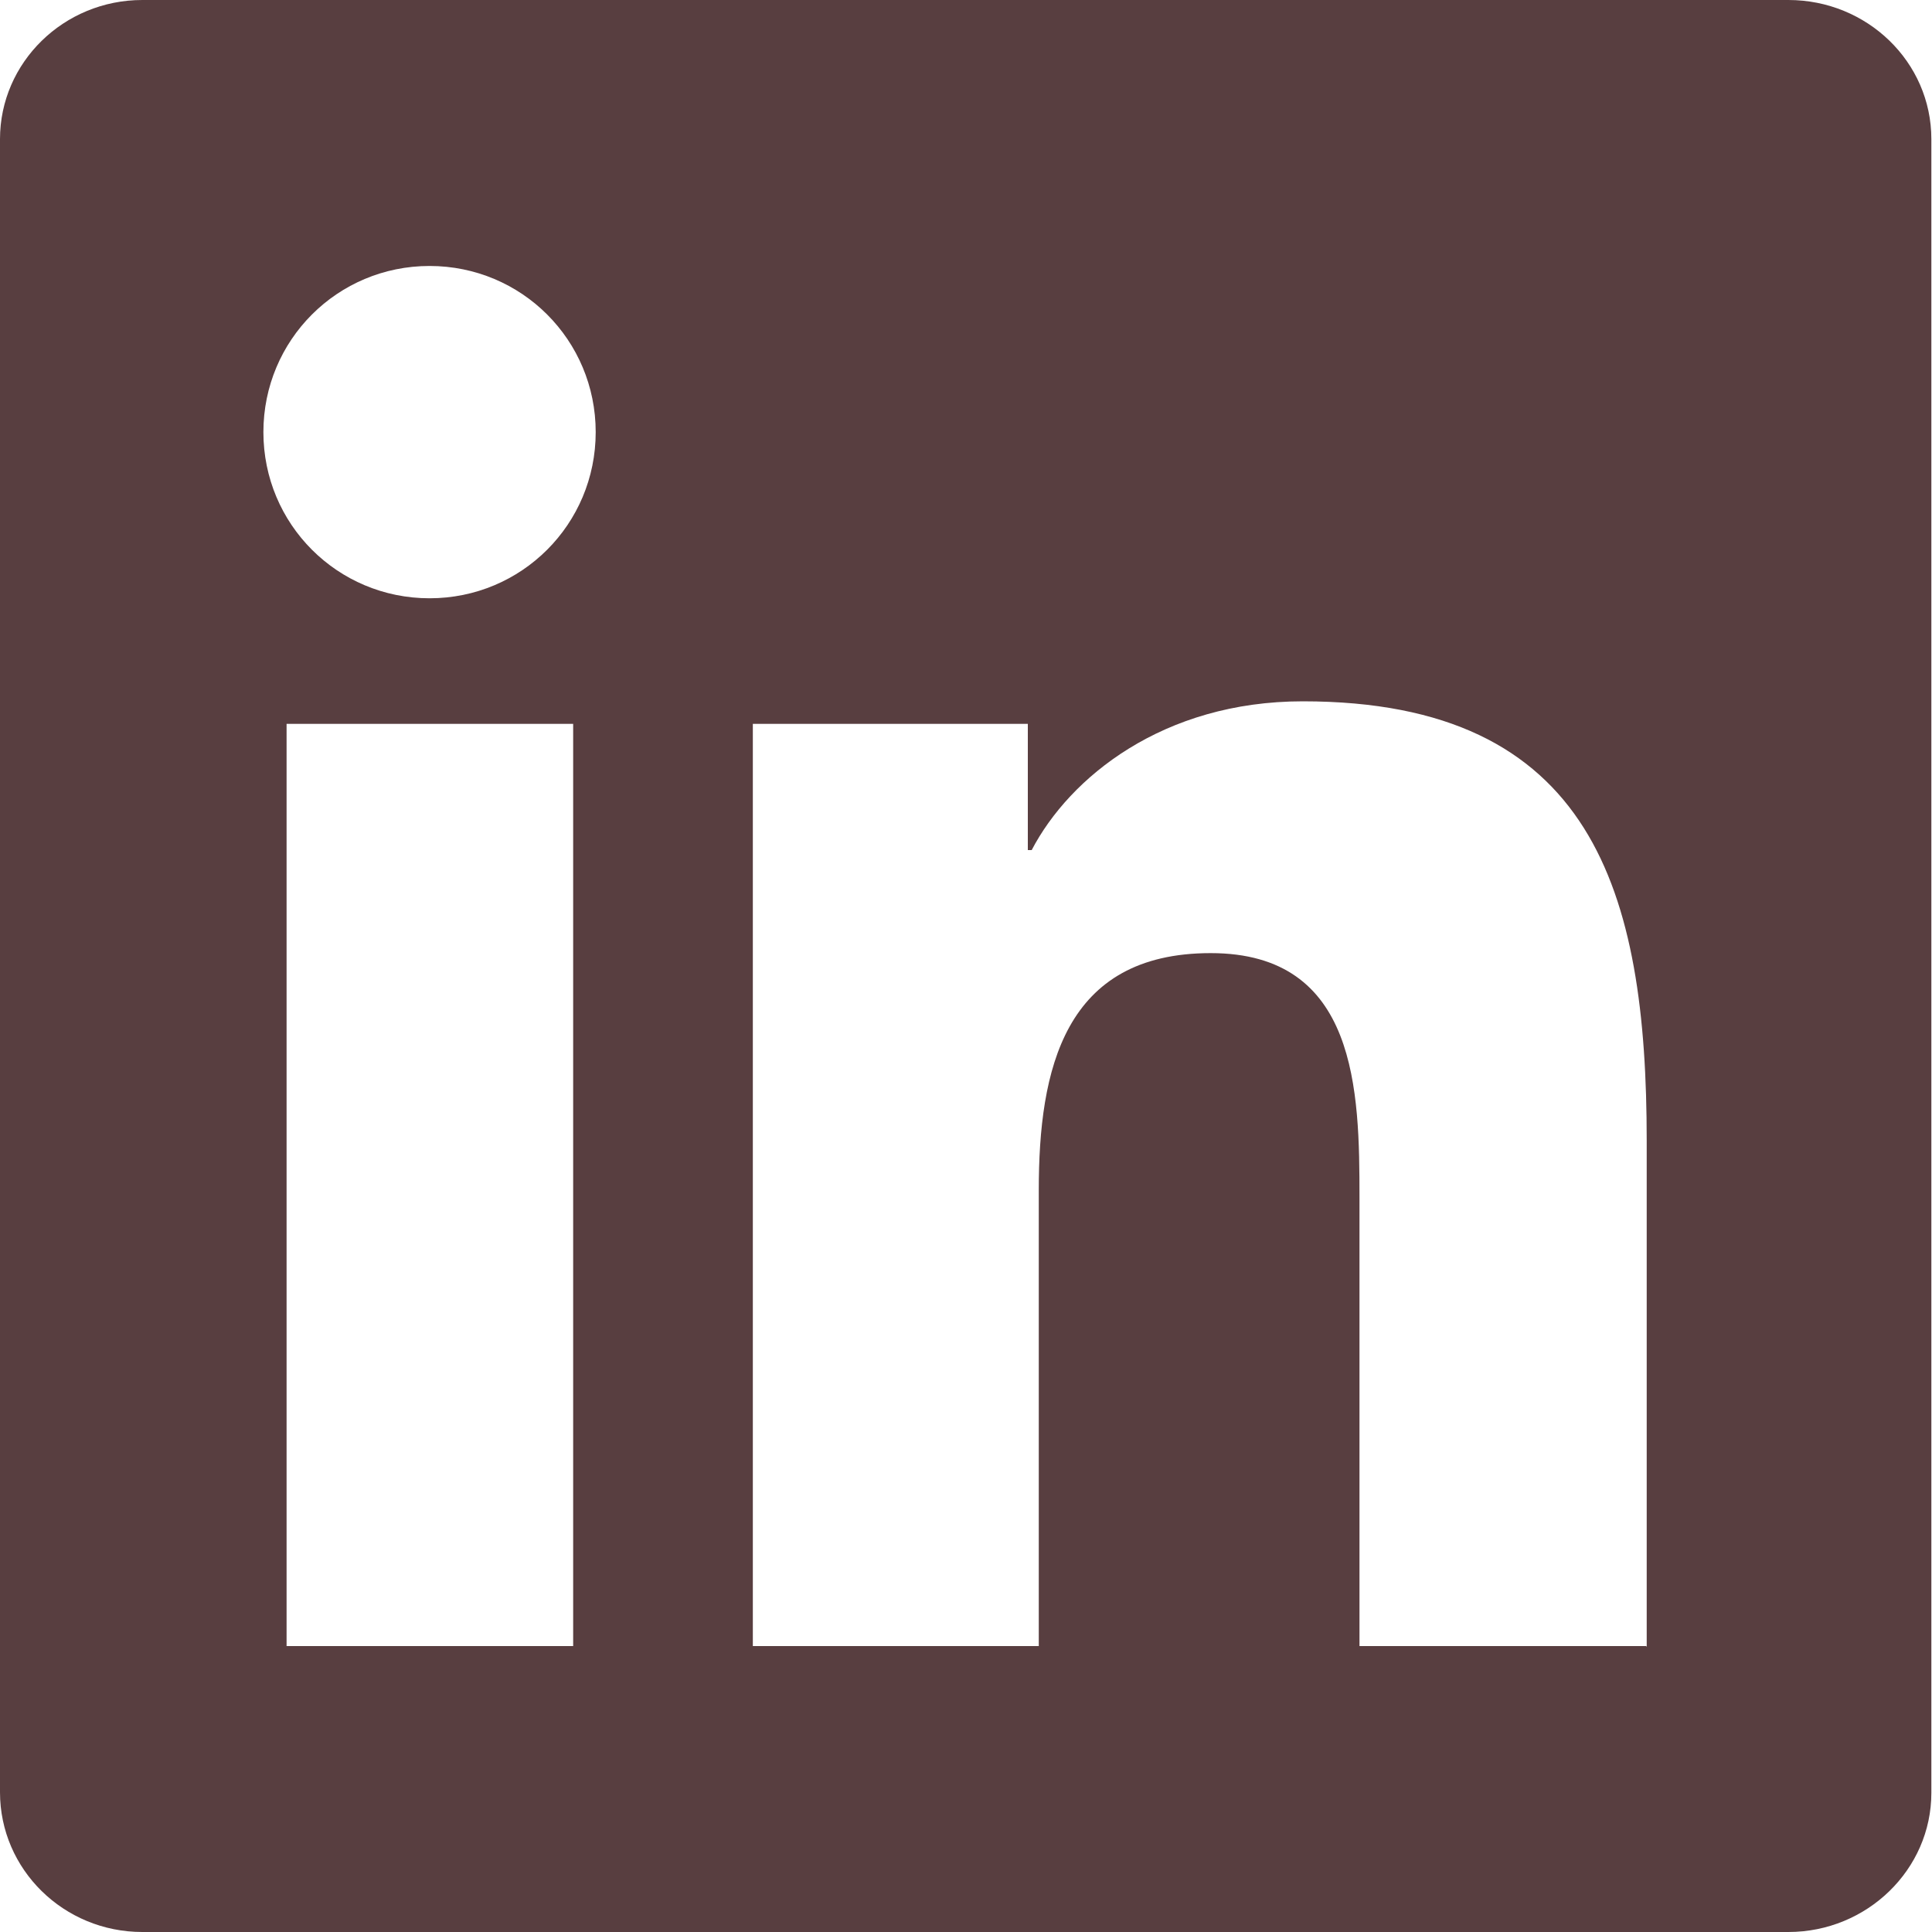
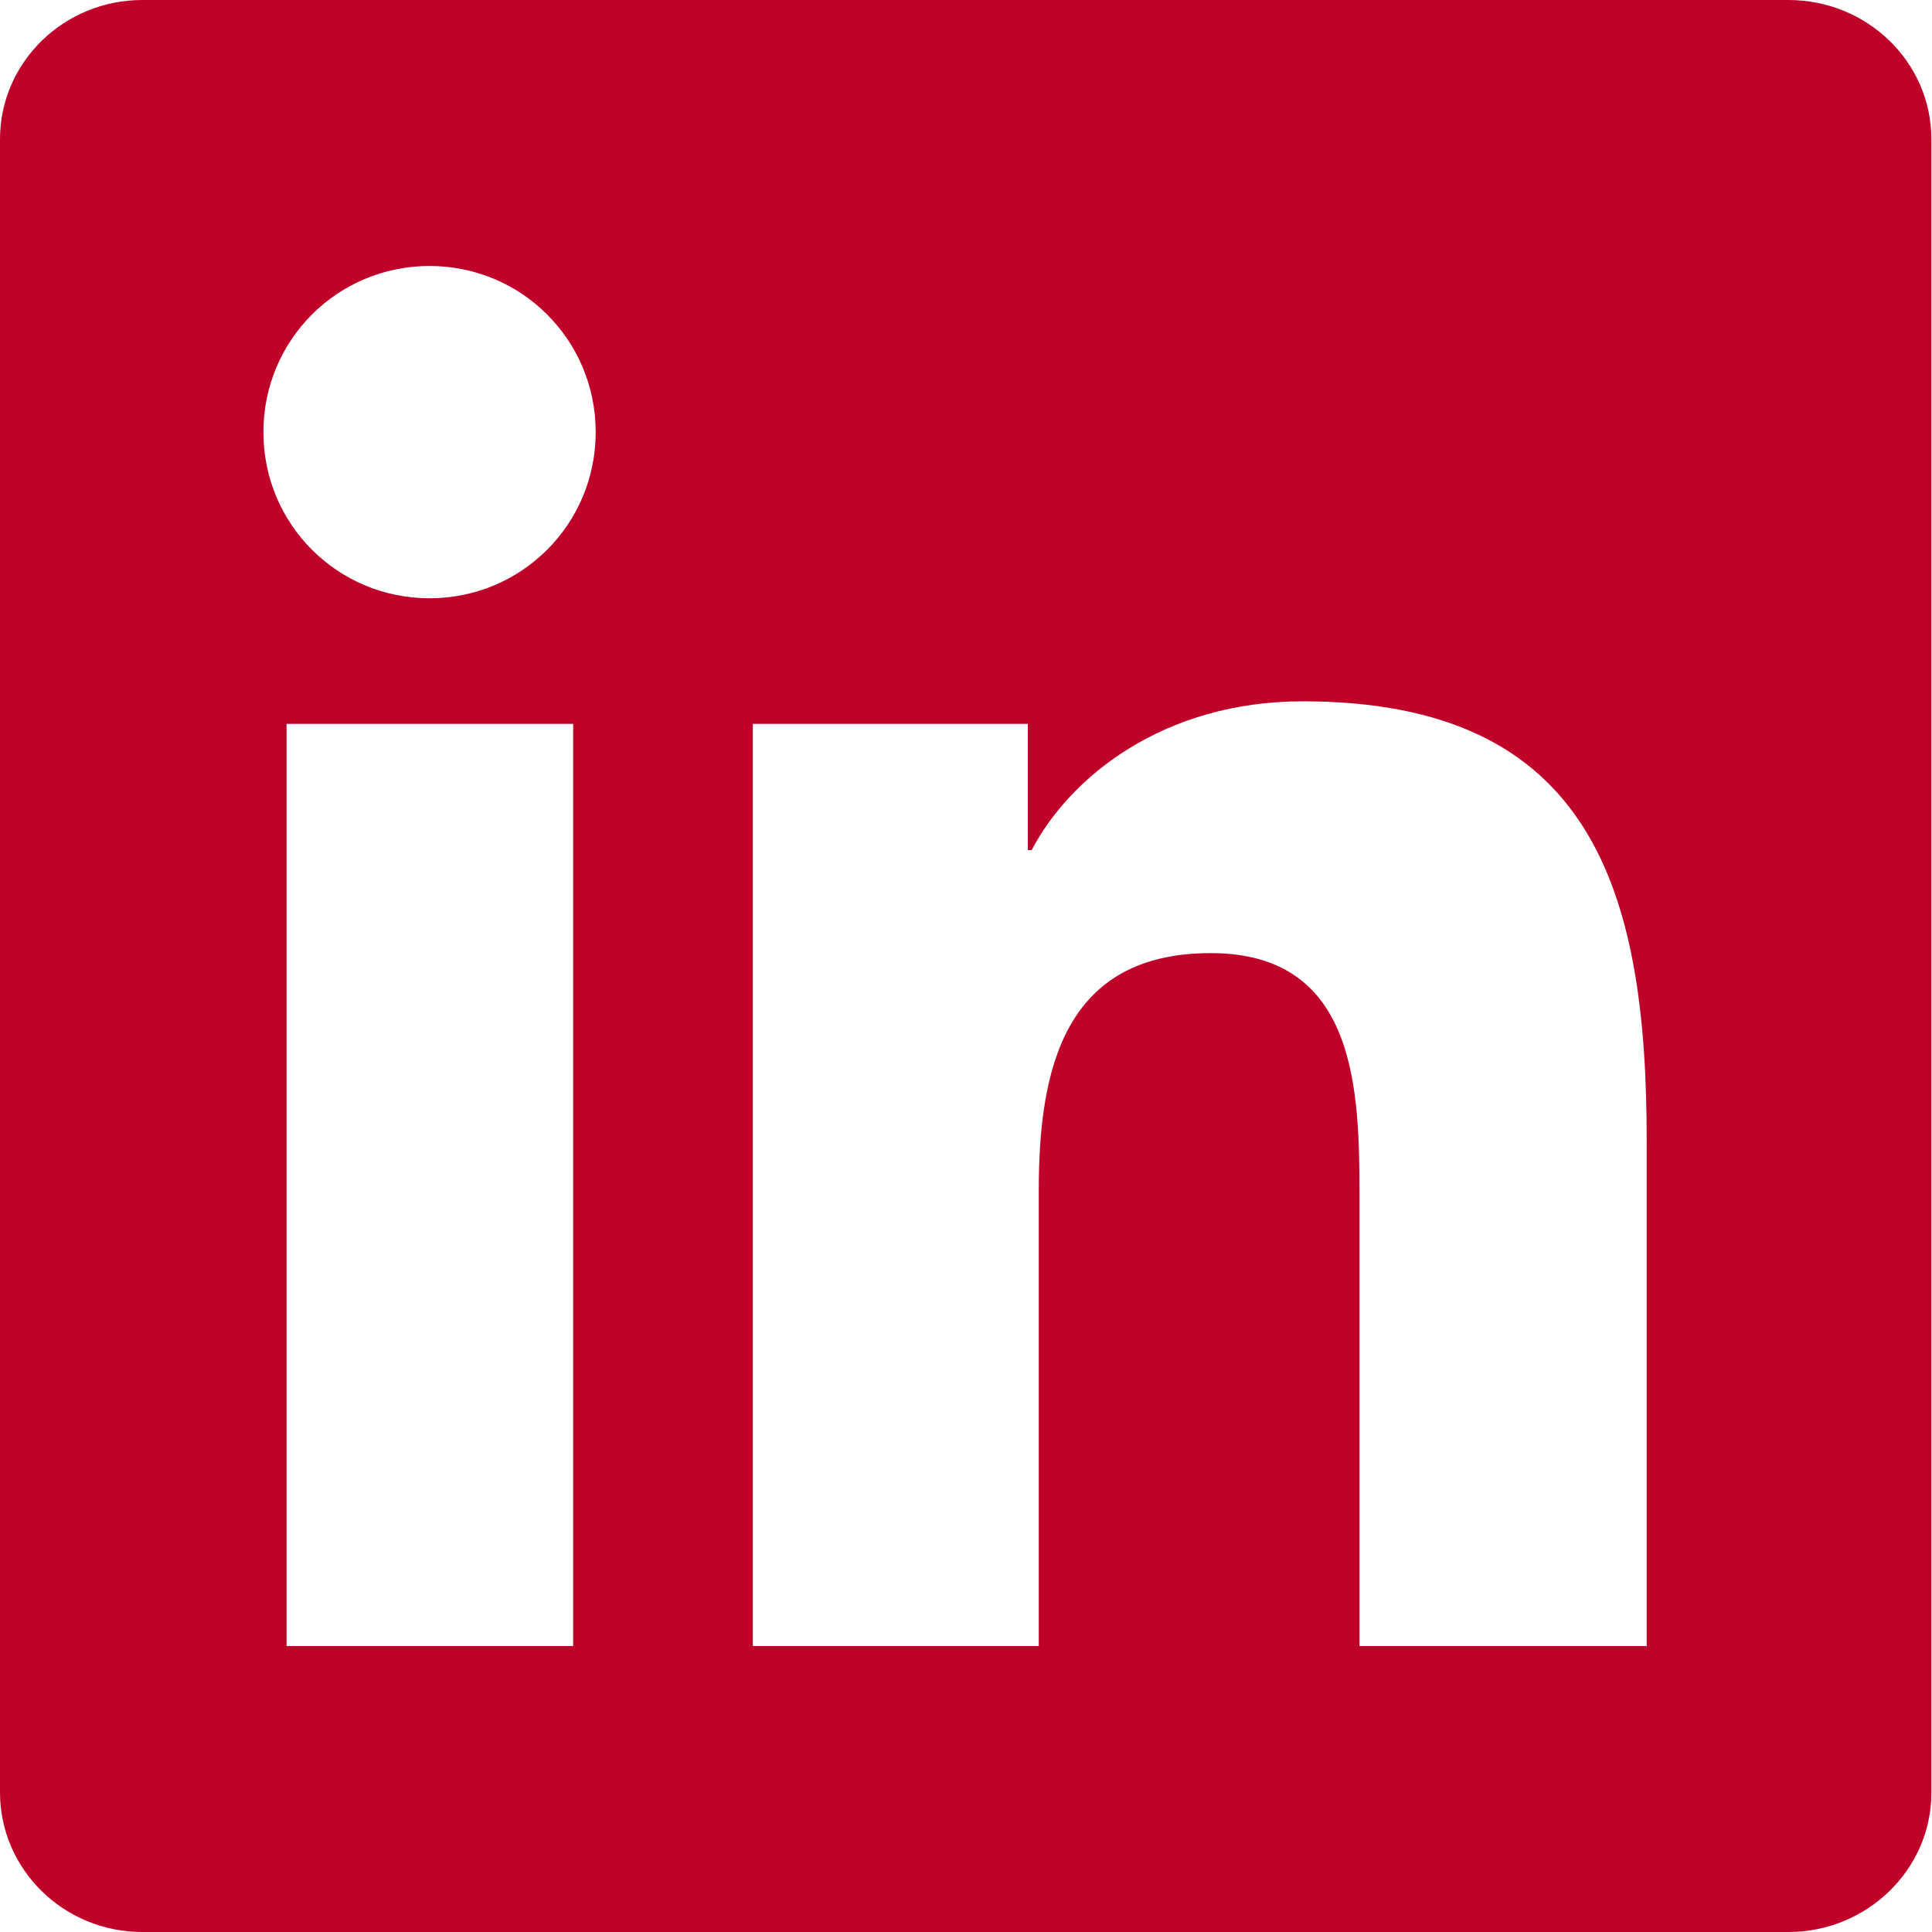
- <svg xmlns="http://www.w3.org/2000/svg" id="Layer_2" data-name="Layer 2" viewBox="0 0 30 30">
-   <defs>
-     <style>
-       .cls-1 {
-         fill: #583e40;
-       }
-     </style>
-   </defs>
-   <g id="About">
-     <g id="Contact">
-       <g id="Social_Media_Icons" data-name="Social Media Icons">
-         <path id="linkedin" class="cls-1" d="m27.78,0H2.21C.99,0,0,.97,0,2.16v25.67c0,1.2.99,2.17,2.21,2.17h25.56c1.22,0,2.22-.97,2.22-2.16V2.16c0-1.2-1-2.16-2.22-2.16ZM8.9,25.56h-4.45v-14.32h4.45v14.32Zm-2.23-16.27c-1.43,0-2.58-1.15-2.58-2.58s1.15-2.58,2.58-2.58,2.58,1.15,2.58,2.58-1.15,2.58-2.58,2.58Zm18.89,16.27h-4.45v-6.96c0-1.66-.03-3.8-2.31-3.8s-2.67,1.81-2.67,3.68v7.08h-4.44v-14.32h4.27v1.96h.06c.59-1.13,2.04-2.31,4.21-2.31,4.51,0,5.34,2.96,5.34,6.82v7.86Z" />
-       </g>
-     </g>
-   </g>
+ <svg xmlns="http://www.w3.org/2000/svg" class="icon-github" viewBox="0 0 30 30">
+   <path fill="#bf0029" d="M27.78 0H2.21C.99 0 0 .97 0 2.16v25.67C0 29.03.99 30 2.21 30h25.56c1.22 0 2.22-.97 2.22-2.16V2.16c0-1.2-1-2.16-2.22-2.16ZM8.9 25.56H4.45V11.24H8.9v14.32ZM6.67 9.29c-1.43 0-2.58-1.15-2.58-2.58s1.15-2.58 2.58-2.58 2.58 1.15 2.58 2.58S8.1 9.29 6.67 9.29Zm18.89 16.27h-4.45V18.6c0-1.66-.03-3.8-2.31-3.8s-2.67 1.81-2.67 3.68v7.08h-4.44V11.24h4.27v1.96h.06c.59-1.13 2.04-2.31 4.21-2.31 4.51 0 5.34 2.96 5.34 6.82v7.86Z" data-name="Social Media Icons" />
</svg>
